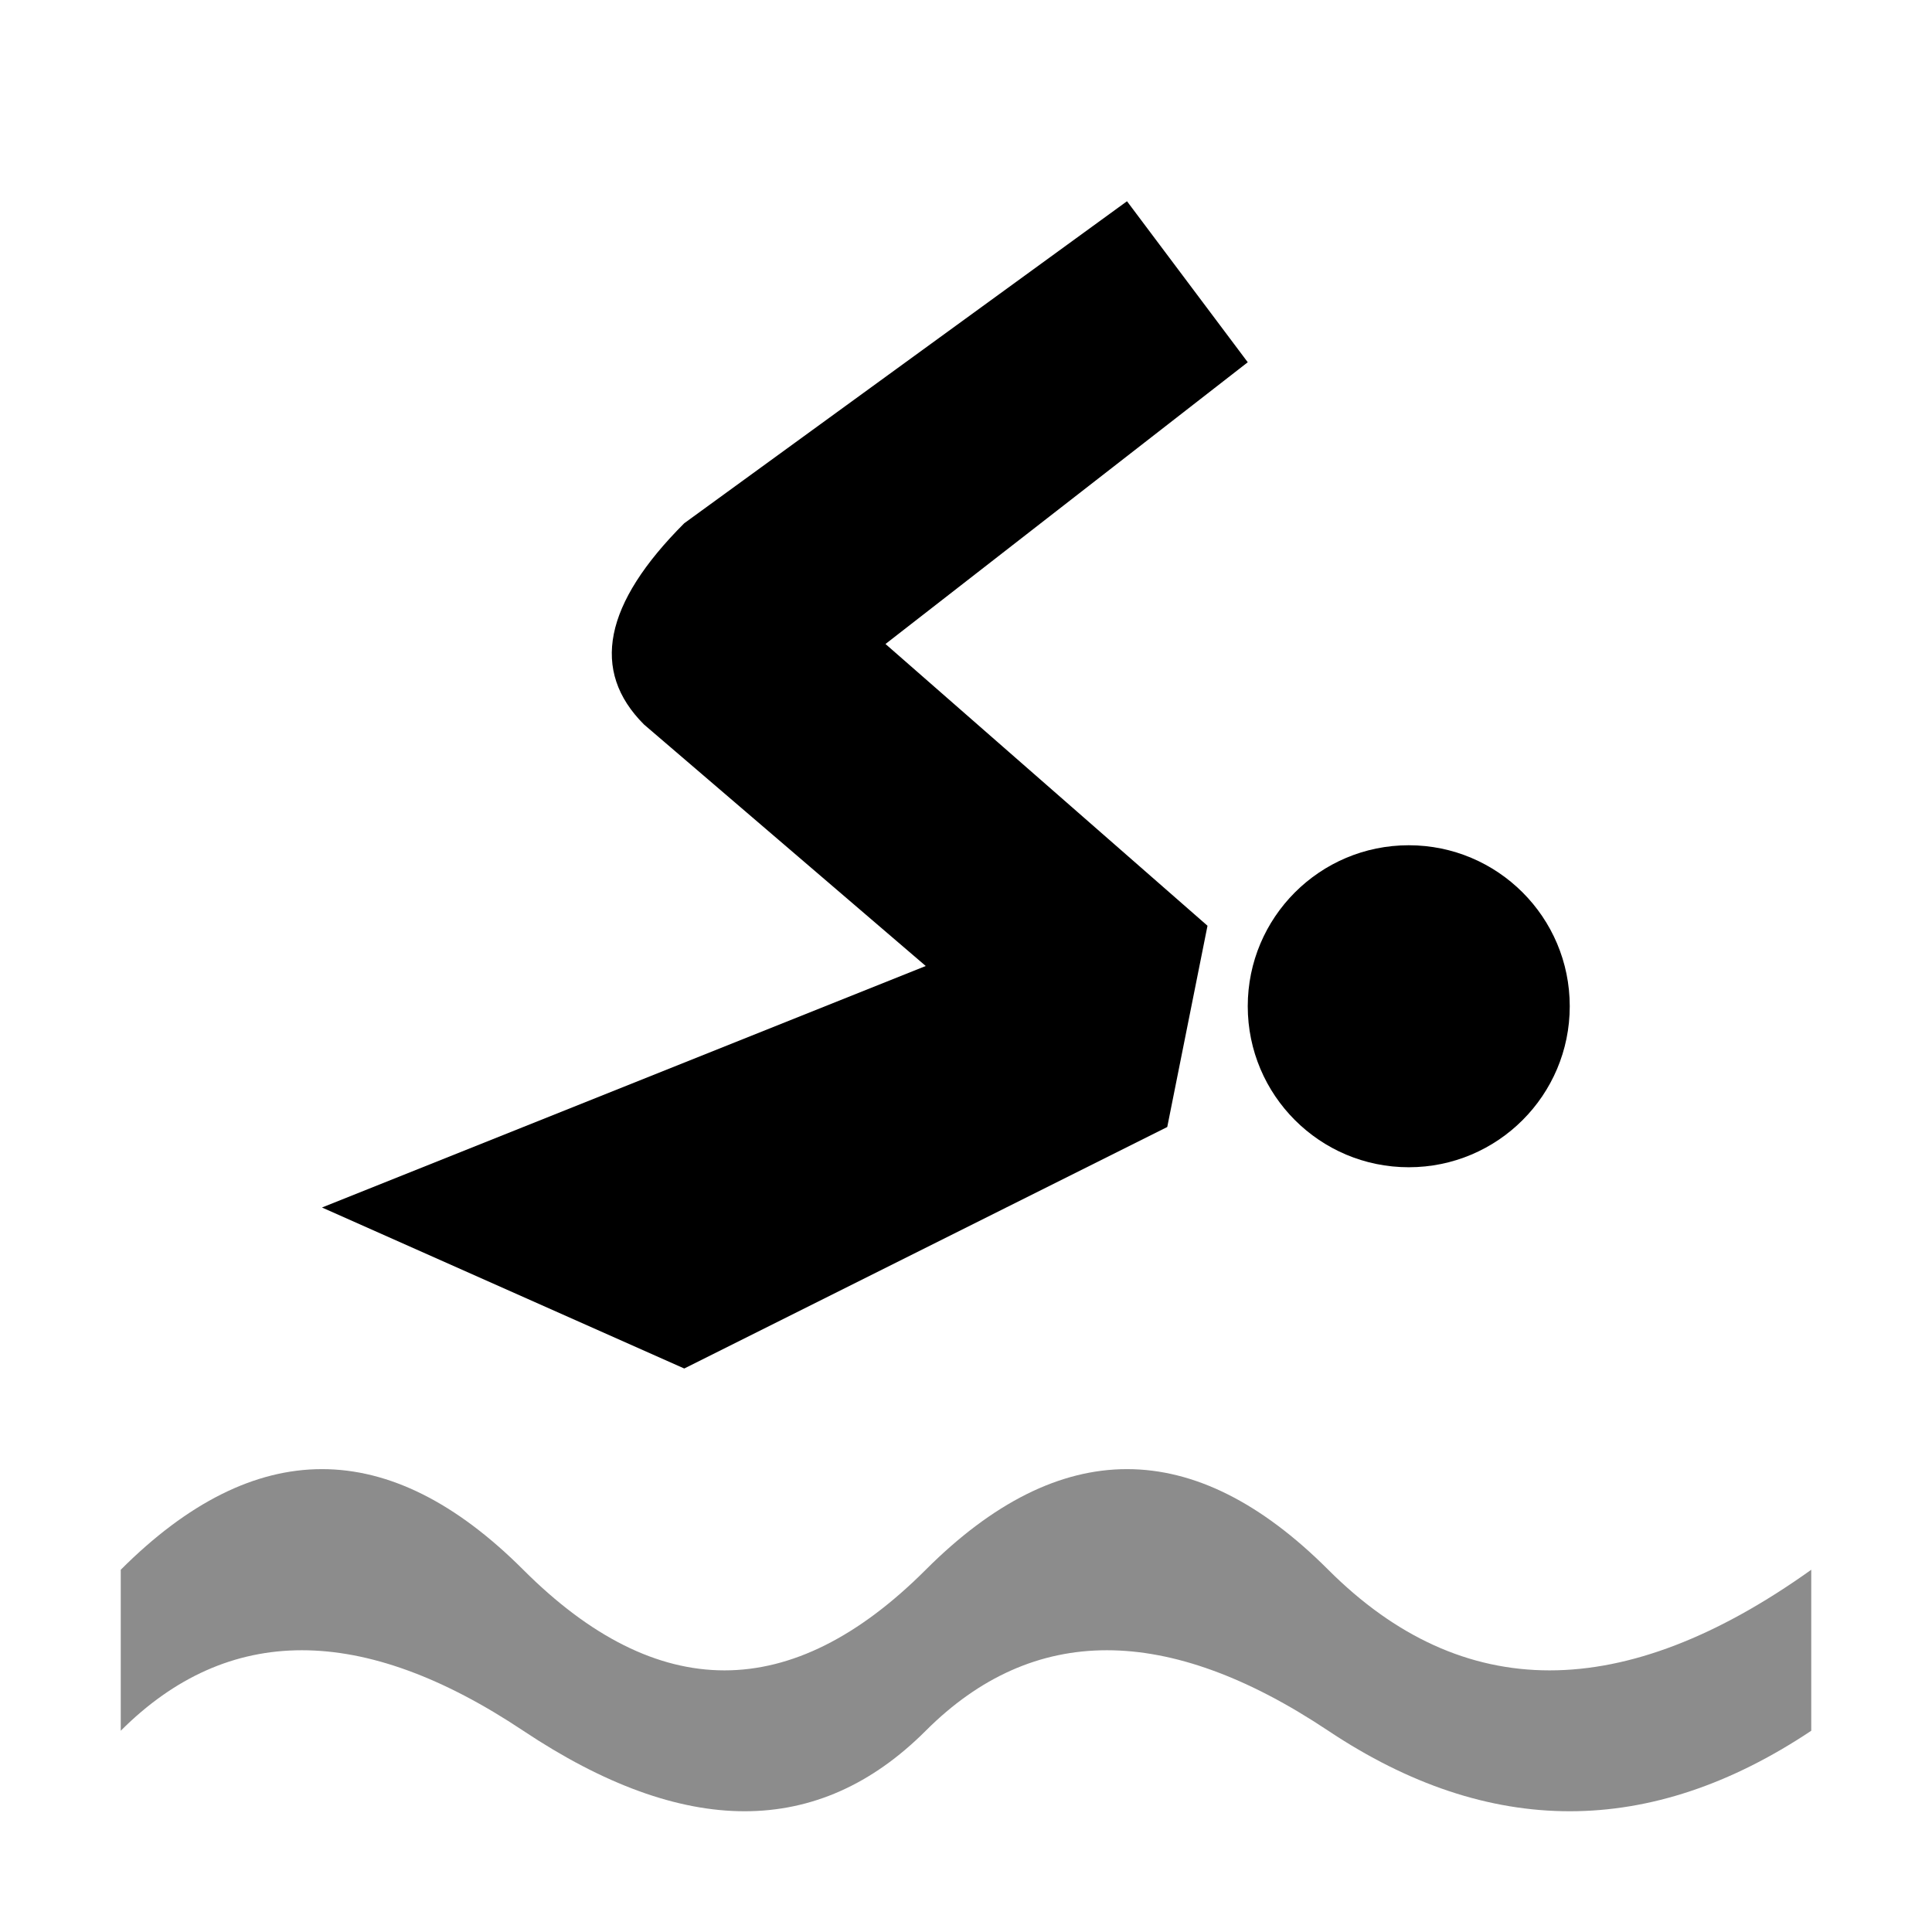
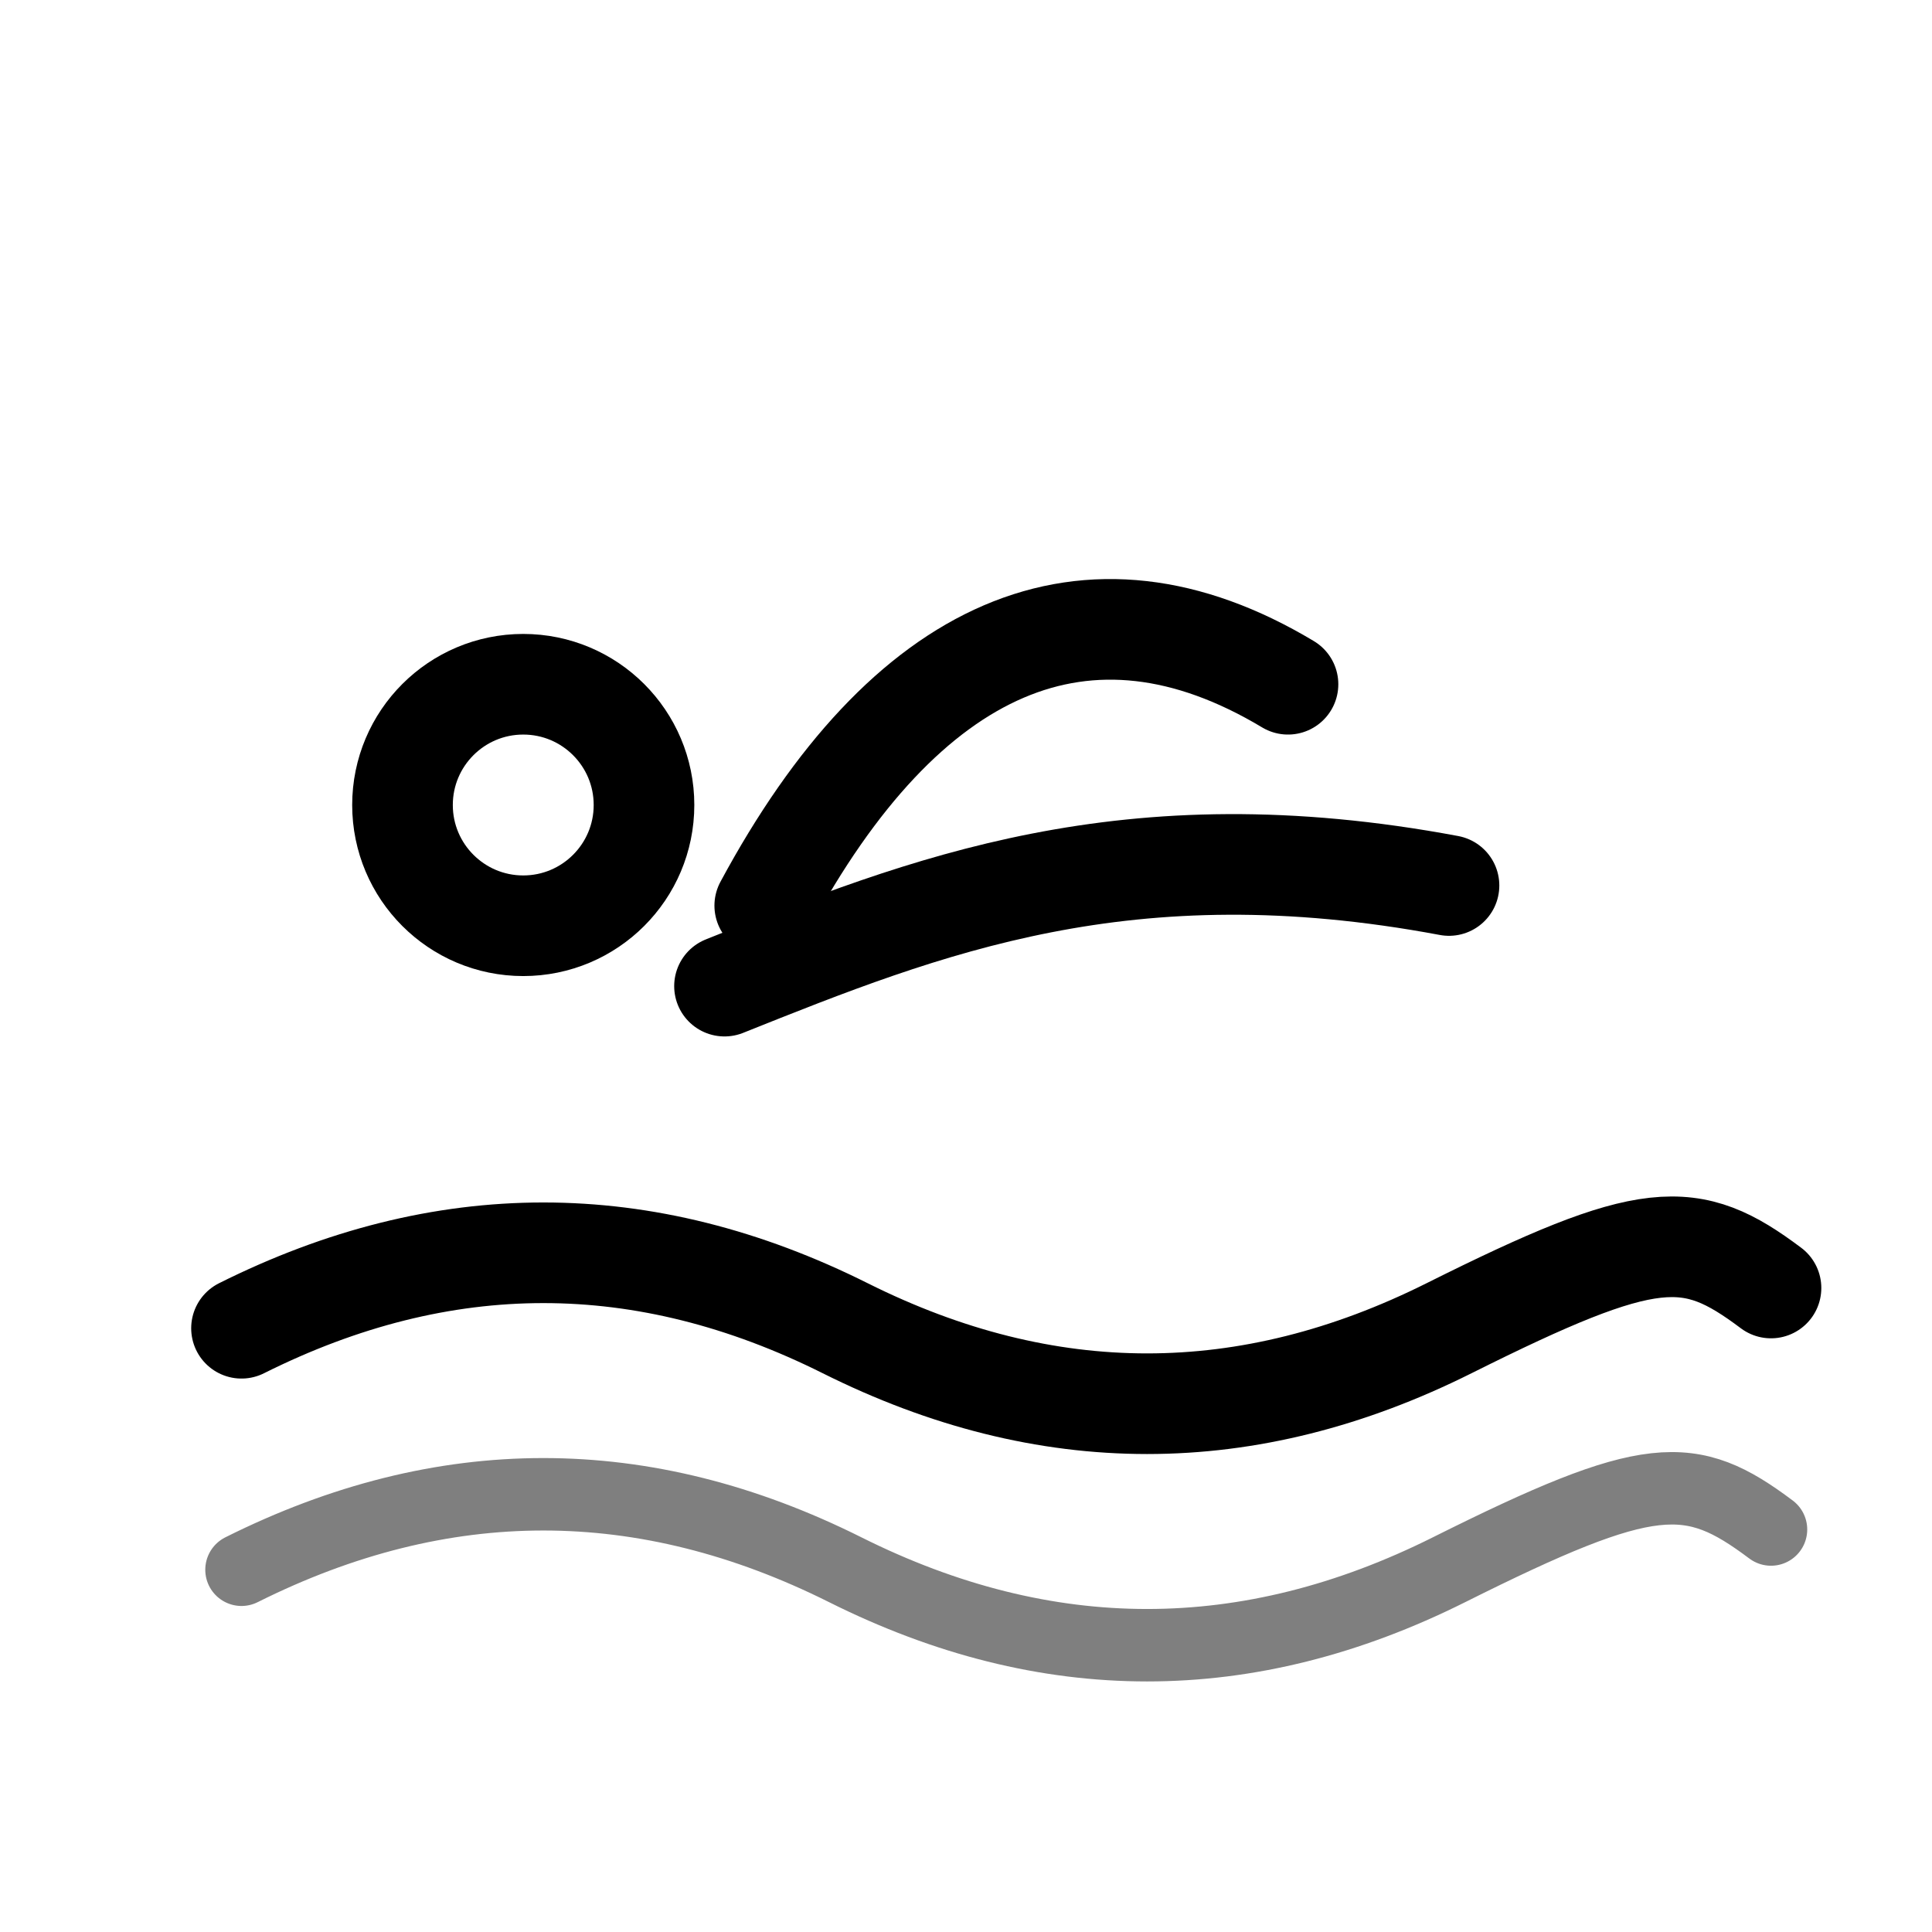
- <svg xmlns="http://www.w3.org/2000/svg" viewBox="0 0 48 48" fill="none">
-   <g fill="currentColor" color="currentColor">
-     <circle cx="35" cy="25" r="4" />
-     <path d="M8 30 L23 24 16 18 Q14 16 17 13 L28 5 31 9 22 16 30 23 29 28 17 34Z" />
-   </g>
-   <g fill="currentColor" color="currentColor" opacity=".45">
-     <path d="M3 39 Q8 34 13 39 T23 39 T33 39 T45 39 L45 43 Q39 47 33 43 T23 43 T13 43 T3 43Z" />
-   </g>
+ <svg xmlns="http://www.w3.org/2000/svg" viewBox="0 0 48 48" fill="none" stroke-linecap="round" stroke-linejoin="round">
+   <circle cx="13" cy="20" r="3" stroke="currentColor" stroke-width="2.5" />
+   <path d="M18 24.5C23 22.5 28 20.5 36 22" stroke="currentColor" stroke-width="2.5" />
+   <path d="M19 22.5C22.5 16 27 14 32 17" stroke="currentColor" stroke-width="2.5" />
+   <path d="M6 33C11 30.5 16 30.5 21 33S31 35.5 36 33S42 30.5 44 32" stroke="currentColor" stroke-width="2.5" />
+   <path d="M6 39C11 36.5 16 36.5 21 39S31 41.5 36 39S42 36.5 44 38" stroke="currentColor" stroke-width="1.8" opacity=".5" />
</svg>
